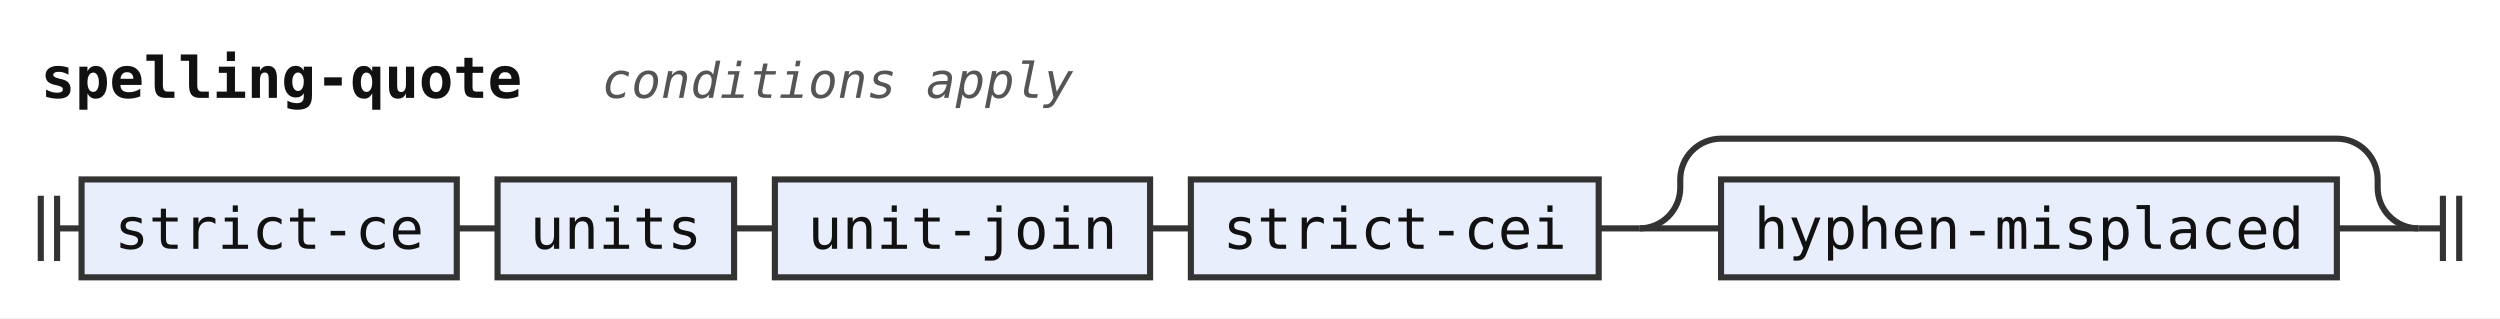
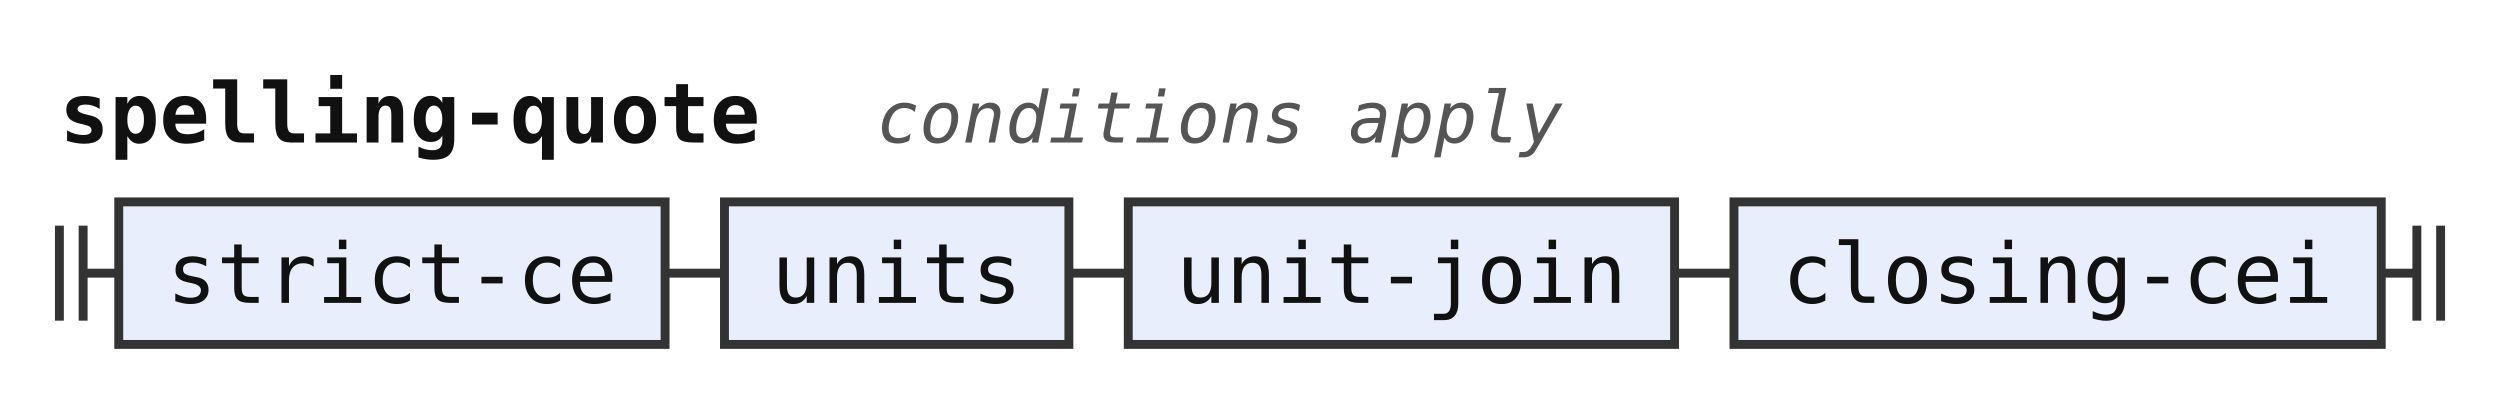
- <svg xmlns="http://www.w3.org/2000/svg" width="613" height="78" viewBox="0 0 613 78" role="img" aria-label="Railroad diagram of the rule spelling-quote">
+ <svg xmlns="http://www.w3.org/2000/svg" width="421" height="68" viewBox="0 0 421 68" role="img" aria-label="Railroad diagram of the rule spelling-quote">
  <style>path{fill:none;stroke:#333;stroke-width:1.5}.rule rect{fill:#e8eefc;stroke:#333;stroke-width:1.5}.terminal rect{fill:#fdf6d8;stroke:#333;stroke-width:1.5}text{font-family:ui-monospace,SFMono-Regular,Menlo,Consolas,"DejaVu Sans Mono","Liberation Mono",monospace;font-size:14px;fill:#111;text-anchor:middle}text.label{font-size:12px;font-style:italic;fill:#555;text-anchor:start}text.title{font-weight:bold;text-anchor:start}</style>
  <rect width="100%" height="100%" fill="#fff" />
  <text class="title" x="10" y="24" textLength="117.6" lengthAdjust="spacingAndGlyphs">spelling-quote</text>
  <text class="label" x="147.6" y="24" textLength="115.2" lengthAdjust="spacingAndGlyphs">conditions apply</text>
-   <path d="M10 48v16m4 -16v16M14 56h6" />
+   <path d="M10 38v16m4 -16v16M14 46h6" />
  <g class="rule">
-     <rect x="20" y="44" width="92" height="24" rx="0" />
-     <text x="66" y="61" textLength="75.6" lengthAdjust="spacingAndGlyphs">strict-ce</text>
+     <rect x="20" y="34" width="92" height="24" rx="0" />
+     <text x="66" y="51" textLength="75.6" lengthAdjust="spacingAndGlyphs">strict-ce</text>
  </g>
-   <path d="M112 56h10" />
+   <path d="M112 46h10" />
  <g class="rule">
-     <rect x="122" y="44" width="58" height="24" rx="0" />
-     <text x="151" y="61" textLength="42" lengthAdjust="spacingAndGlyphs">units</text>
+     <rect x="122" y="34" width="58" height="24" rx="0" />
+     <text x="151" y="51" textLength="42" lengthAdjust="spacingAndGlyphs">units</text>
  </g>
-   <path d="M180 56h10" />
+   <path d="M180 46h10" />
  <g class="rule">
-     <rect x="190" y="44" width="92" height="24" rx="0" />
-     <text x="236" y="61" textLength="75.6" lengthAdjust="spacingAndGlyphs">unit-join</text>
+     <rect x="190" y="34" width="92" height="24" rx="0" />
+     <text x="236" y="51" textLength="75.6" lengthAdjust="spacingAndGlyphs">unit-join</text>
  </g>
-   <path d="M282 56h10" />
+   <path d="M282 46h10" />
  <g class="rule">
-     <rect x="292" y="44" width="100" height="24" rx="0" />
-     <text x="342" y="61" textLength="84" lengthAdjust="spacingAndGlyphs">strict-cei</text>
+     <rect x="292" y="34" width="109" height="24" rx="0" />
+     <text x="346.5" y="51" textLength="92.4" lengthAdjust="spacingAndGlyphs">closing-cei</text>
  </g>
-   <path d="M392 56h10" />
-   <path d="M402 56h20" />
-   <g class="rule">
-     <rect x="422" y="44" width="151" height="24" rx="0" />
-     <text x="497.5" y="61" textLength="134.4" lengthAdjust="spacingAndGlyphs">hyphen-misplaced</text>
-   </g>
-   <path d="M573 56H593" />
-   <path d="M402 56a10 10 0 0 0 10 -10V44a10 10 0 0 1 10 -10H573a10 10 0 0 1 10 10V46a10 10 0 0 0 10 10" />
-   <path d="M593 56h6m0 -8v16m4 -16v16" />
+   <path d="M401 46h6m0 -8v16m4 -16v16" />
</svg>
